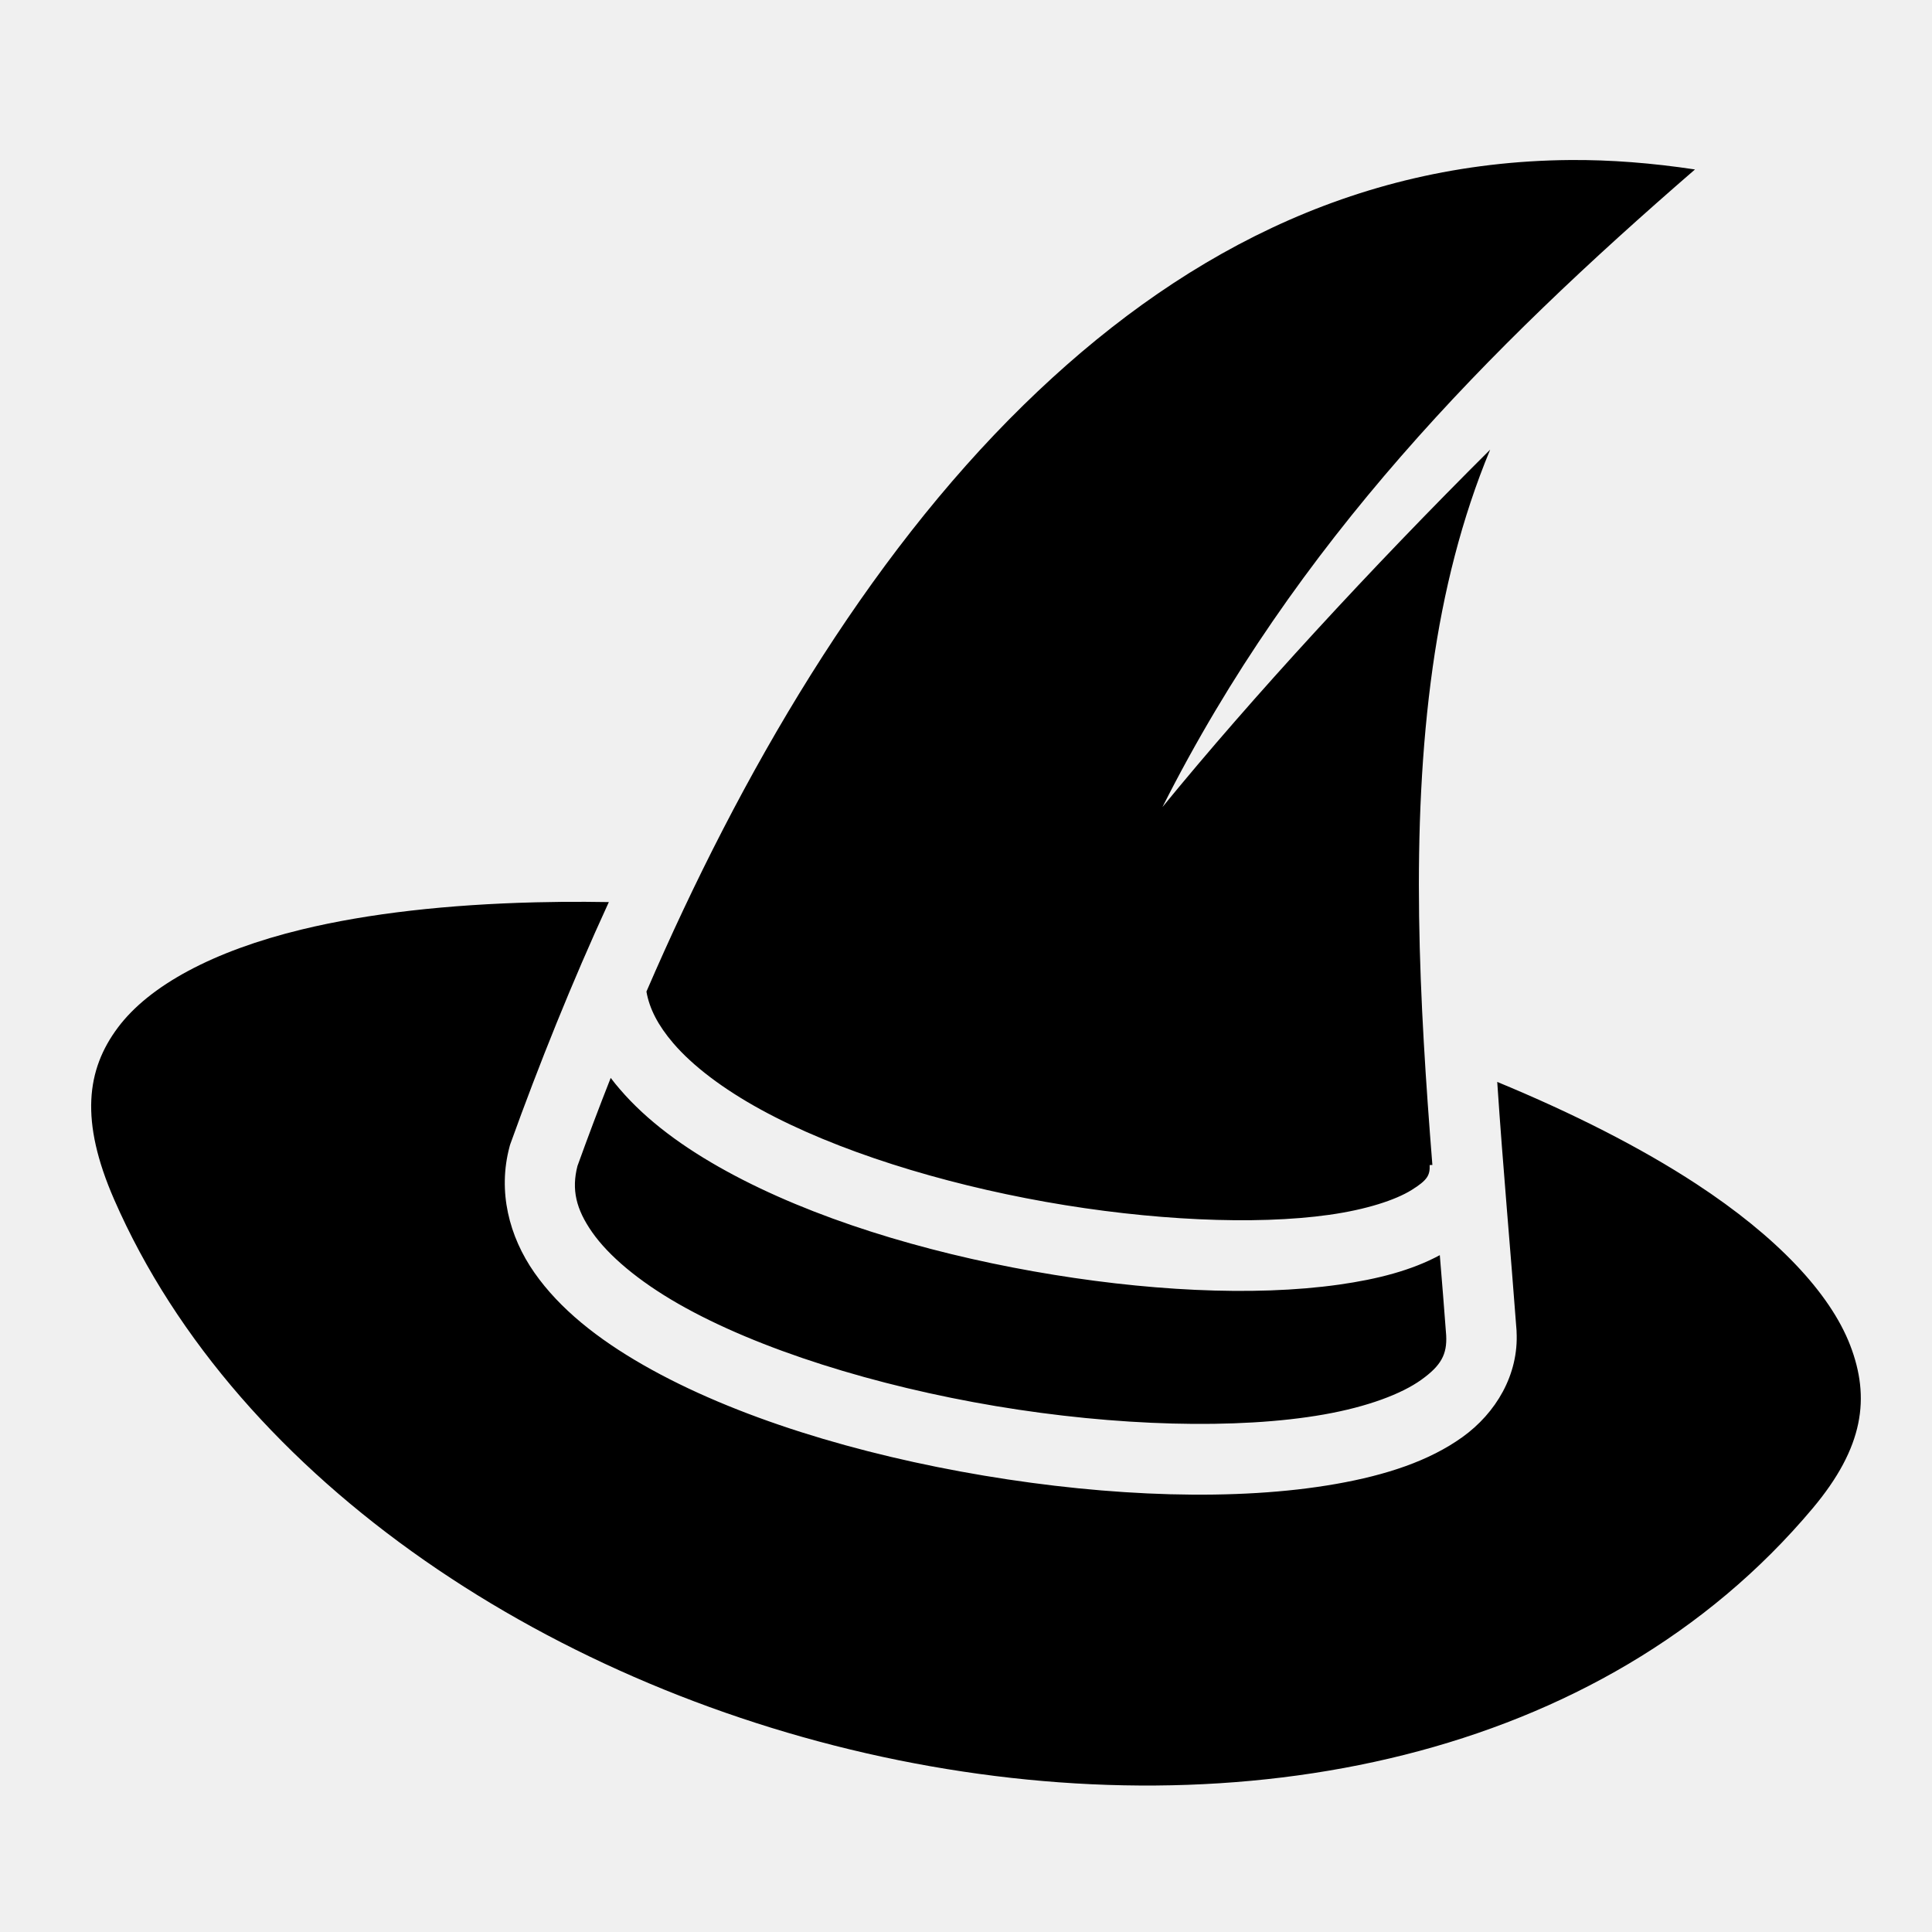
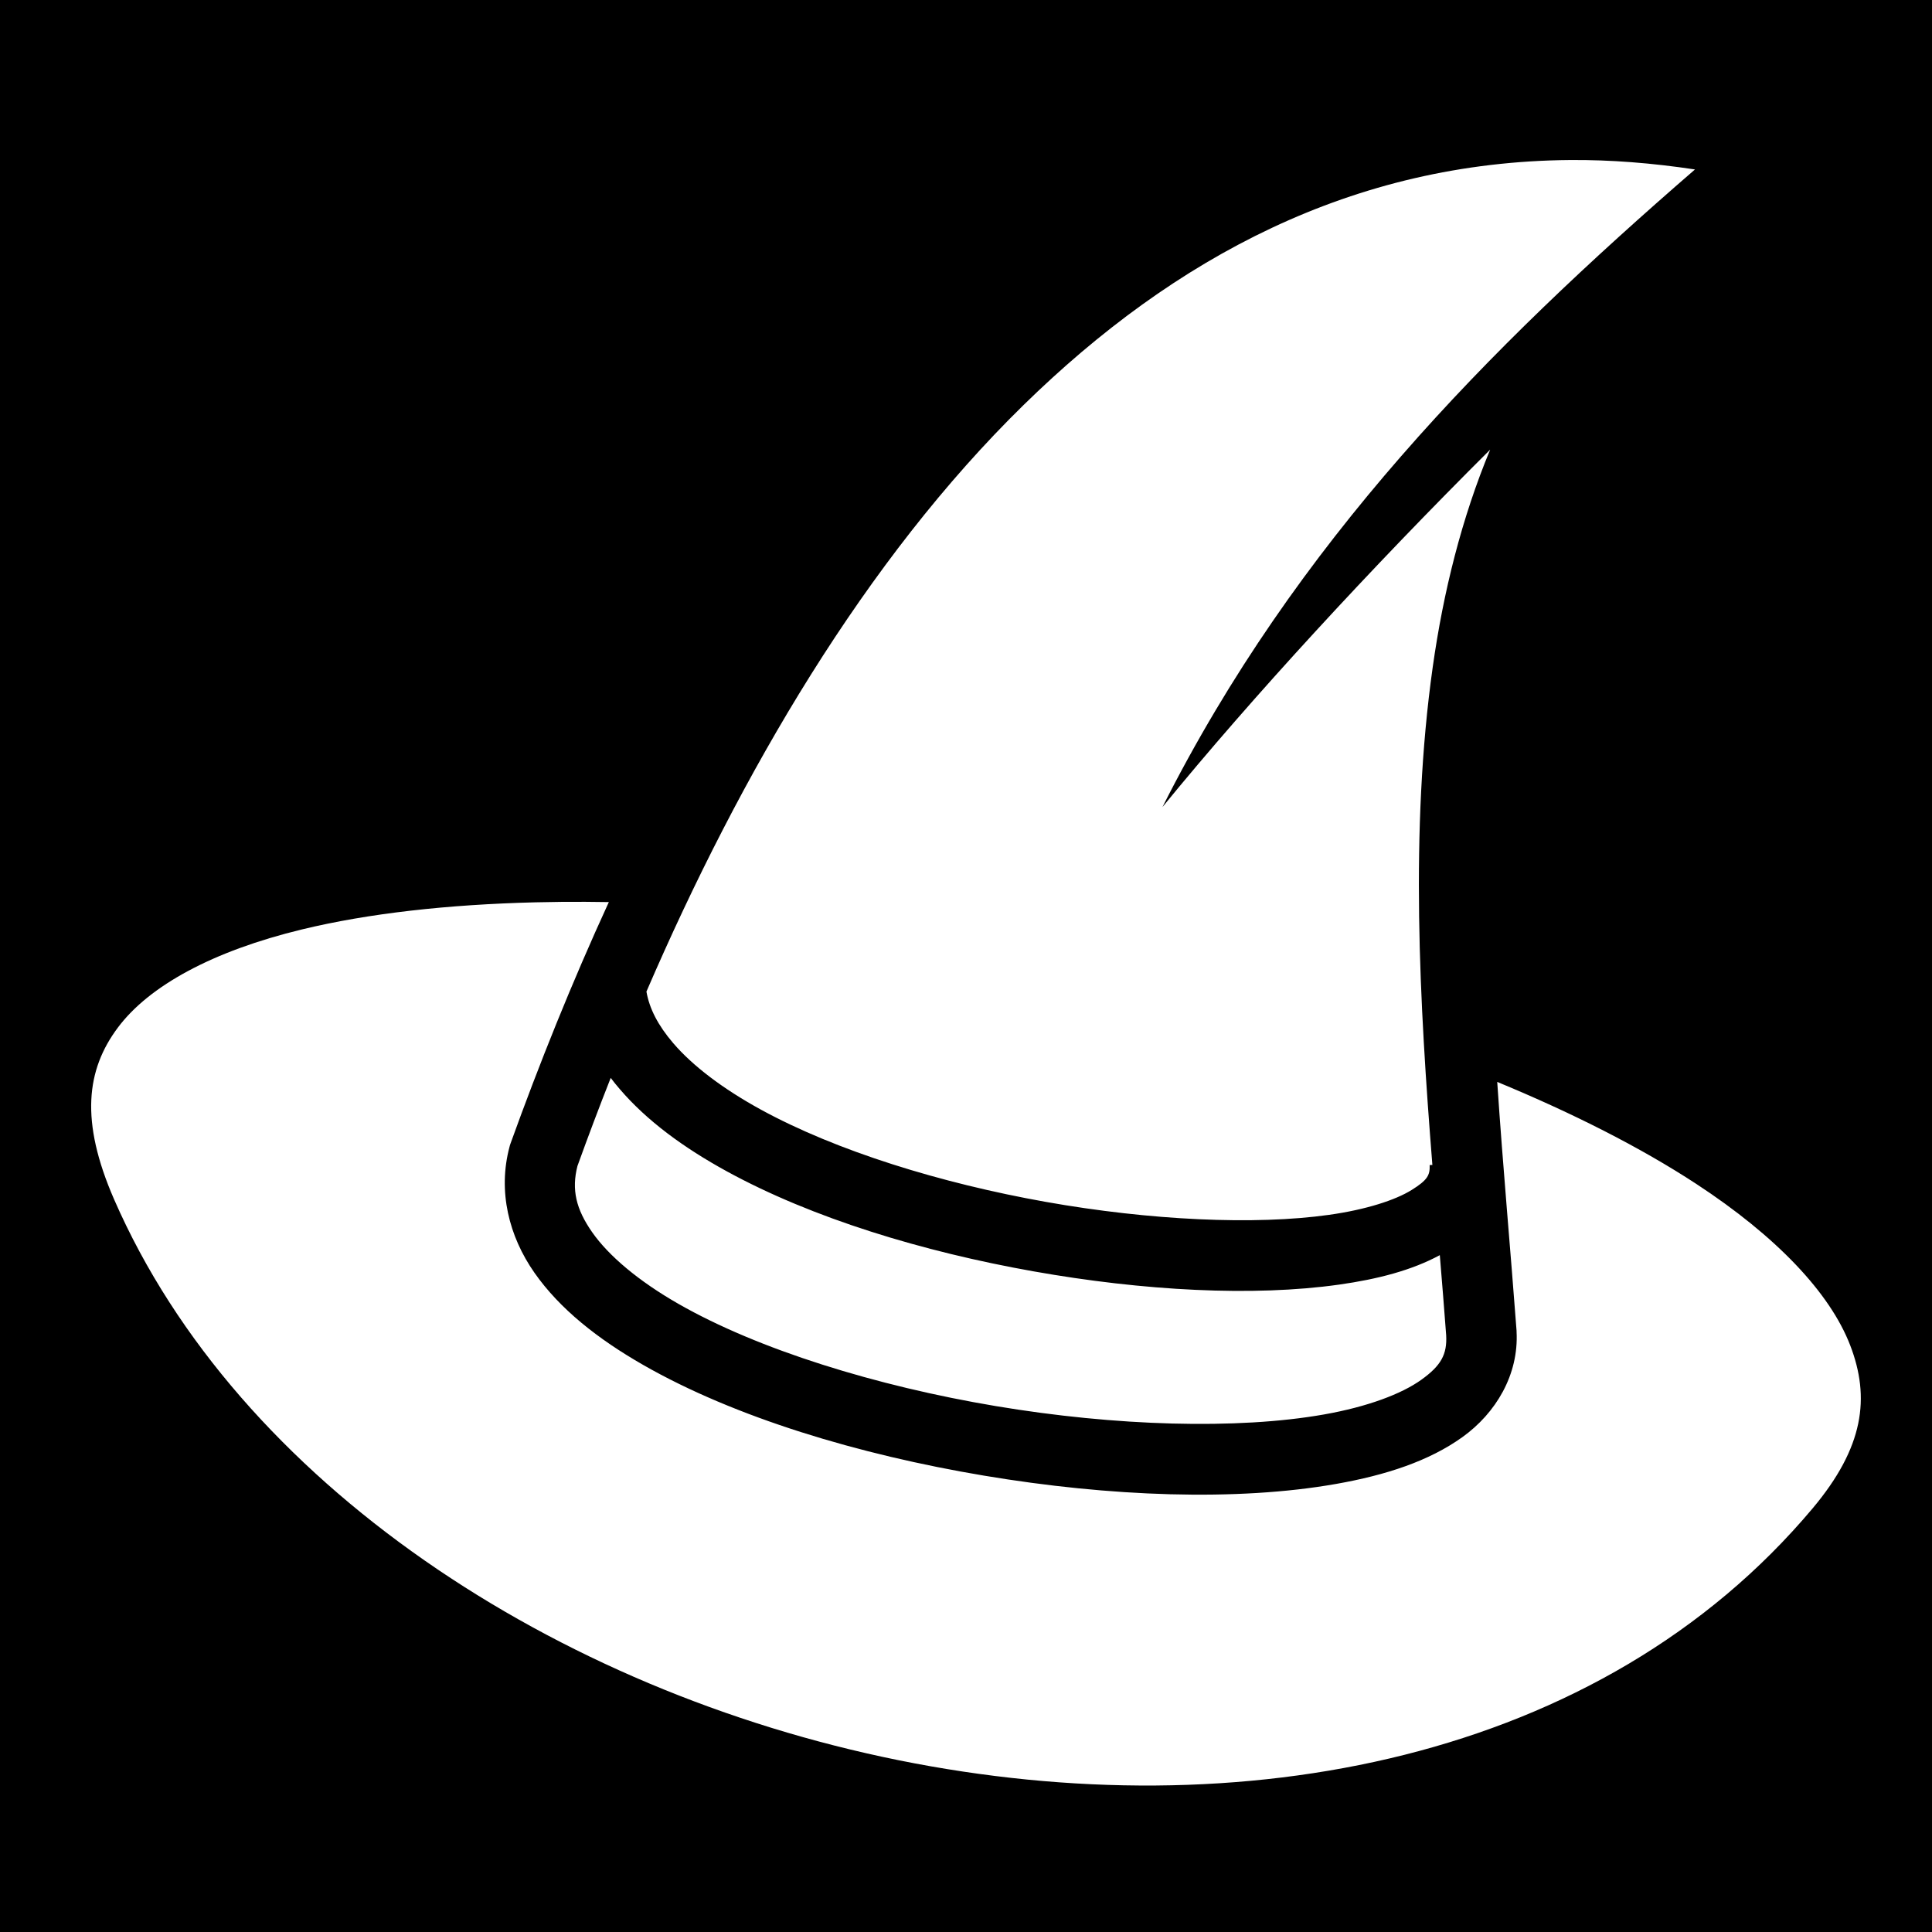
<svg xmlns="http://www.w3.org/2000/svg" viewBox="0 0 512 512">
-   <path d="M416.125 42.406c-57.576.457-104.863 25.804-144.813 64.875-41.984 41.063-75 97.61-100 155.5.78 4.503 3.06 8.946 7.094 13.658 5.158 6.024 13.183 12.113 23.188 17.593 20.01 10.962 47.79 19.545 75.5 24.47 27.71 4.925 55.505 6.21 75.156 3.438 9.825-1.386 17.538-3.91 21.813-6.563 4.274-2.653 4.916-3.957 4.812-6.625l.72-.03c-3.408-42.828-6-88.797.092-131.94 2.82-19.972 7.668-39.434 15.22-57.624-31.573 31.44-62.918 65.425-86.844 94.72 35.418-70.2 86.2-121.398 141.125-168.97-11.376-1.71-22.42-2.584-33.063-2.5zM155.21 238.994c-2.033-.012-4.053-.012-6.054.006-2.453.022-4.87.065-7.28.125-23.138.575-44.227 2.91-61.876 7.188-23.532 5.703-40.466 14.888-48.78 26.03-8.317 11.144-10.08 24.667-.97 45.532 32.86 75.263 117.185 130.26 207.844 148.594 90.66 18.33 186.108.147 242.28-66.75 13.59-16.185 15.297-29.312 9.938-43.22-5.358-13.908-19.586-28.878-40.78-42.75-14.745-9.65-32.683-18.737-52.75-27.03 1.506 22.59 3.555 44.877 5.124 65.967v.219c.607 11.402-5.49 21.585-14.344 27.938-8.853 6.353-20.268 10.08-33.437 12.406-26.337 4.654-60.026 3.398-93.344-2.188-33.317-5.585-66.085-15.466-90.28-29.312-12.097-6.923-22.145-14.85-28.875-24.47-6.73-9.617-9.76-21.554-6.594-33.374l.095-.375.125-.374c7.637-21.206 16.308-42.79 26.094-64.094-2.053-.032-4.1-.056-6.133-.068zm6.634 46.662c-3.08 7.8-6.017 15.596-8.813 23.344-1.595 6.246-.4 11.407 3.907 17.563 4.374 6.25 12.28 12.923 22.844 18.968 21.128 12.09 52.4 21.78 84.095 27.095 31.694 5.314 64.016 6.28 87 2.22 11.492-2.032 20.53-5.42 25.78-9.19 5.25-3.766 6.864-6.726 6.595-11.78-.517-6.93-1.088-14.027-1.688-21.25-7.448 4.03-16.47 6.367-26.718 7.813-22.732 3.206-51.79 1.665-81.03-3.532-29.242-5.196-58.5-14.055-81.22-26.5-11.36-6.222-21.122-13.34-28.375-21.812-.825-.962-1.62-1.933-2.376-2.938z" />
+   <path d="M0 0h512v512H0z" />
+   <path fill="#fff" d="M416.125 42.406c-57.576.457-104.863 25.804-144.813 64.875-41.984 41.063-75 97.61-100 155.5.78 4.503 3.06 8.946 7.094 13.658 5.158 6.024 13.183 12.113 23.188 17.593 20.01 10.962 47.79 19.545 75.5 24.47 27.71 4.925 55.505 6.21 75.156 3.438 9.825-1.386 17.538-3.91 21.813-6.563 4.274-2.653 4.916-3.957 4.812-6.625l.72-.03c-3.408-42.828-6-88.797.092-131.94 2.82-19.972 7.668-39.434 15.22-57.624-31.573 31.44-62.918 65.425-86.844 94.72 35.418-70.2 86.2-121.398 141.125-168.97-11.376-1.71-22.42-2.584-33.063-2.5zM155.21 238.994c-2.033-.012-4.053-.012-6.054.006-2.453.022-4.87.065-7.28.125-23.138.575-44.227 2.91-61.876 7.188-23.532 5.703-40.466 14.888-48.78 26.03-8.317 11.144-10.08 24.667-.97 45.532 32.86 75.263 117.185 130.26 207.844 148.594 90.66 18.33 186.108.147 242.28-66.75 13.59-16.185 15.297-29.312 9.938-43.22-5.358-13.908-19.586-28.878-40.78-42.75-14.745-9.65-32.683-18.737-52.75-27.03 1.506 22.59 3.555 44.877 5.124 65.967v.219c.607 11.402-5.49 21.585-14.344 27.938-8.853 6.353-20.268 10.08-33.437 12.406-26.337 4.654-60.026 3.398-93.344-2.188-33.317-5.585-66.085-15.466-90.28-29.312-12.097-6.923-22.145-14.85-28.875-24.47-6.73-9.617-9.76-21.554-6.594-33.374l.095-.375.125-.374c7.637-21.206 16.308-42.79 26.094-64.094-2.053-.032-4.1-.056-6.133-.068zm6.634 46.662c-3.08 7.8-6.017 15.596-8.813 23.344-1.595 6.246-.4 11.407 3.907 17.563 4.374 6.25 12.28 12.923 22.844 18.968 21.128 12.09 52.4 21.78 84.095 27.095 31.694 5.314 64.016 6.28 87 2.22 11.492-2.032 20.53-5.42 25.78-9.19 5.25-3.766 6.864-6.726 6.595-11.78-.517-6.93-1.088-14.027-1.688-21.25-7.448 4.03-16.47 6.367-26.718 7.813-22.732 3.206-51.79 1.665-81.03-3.532-29.242-5.196-58.5-14.055-81.22-26.5-11.36-6.222-21.122-13.34-28.375-21.812-.825-.962-1.62-1.933-2.376-2.938z" />
</svg>
